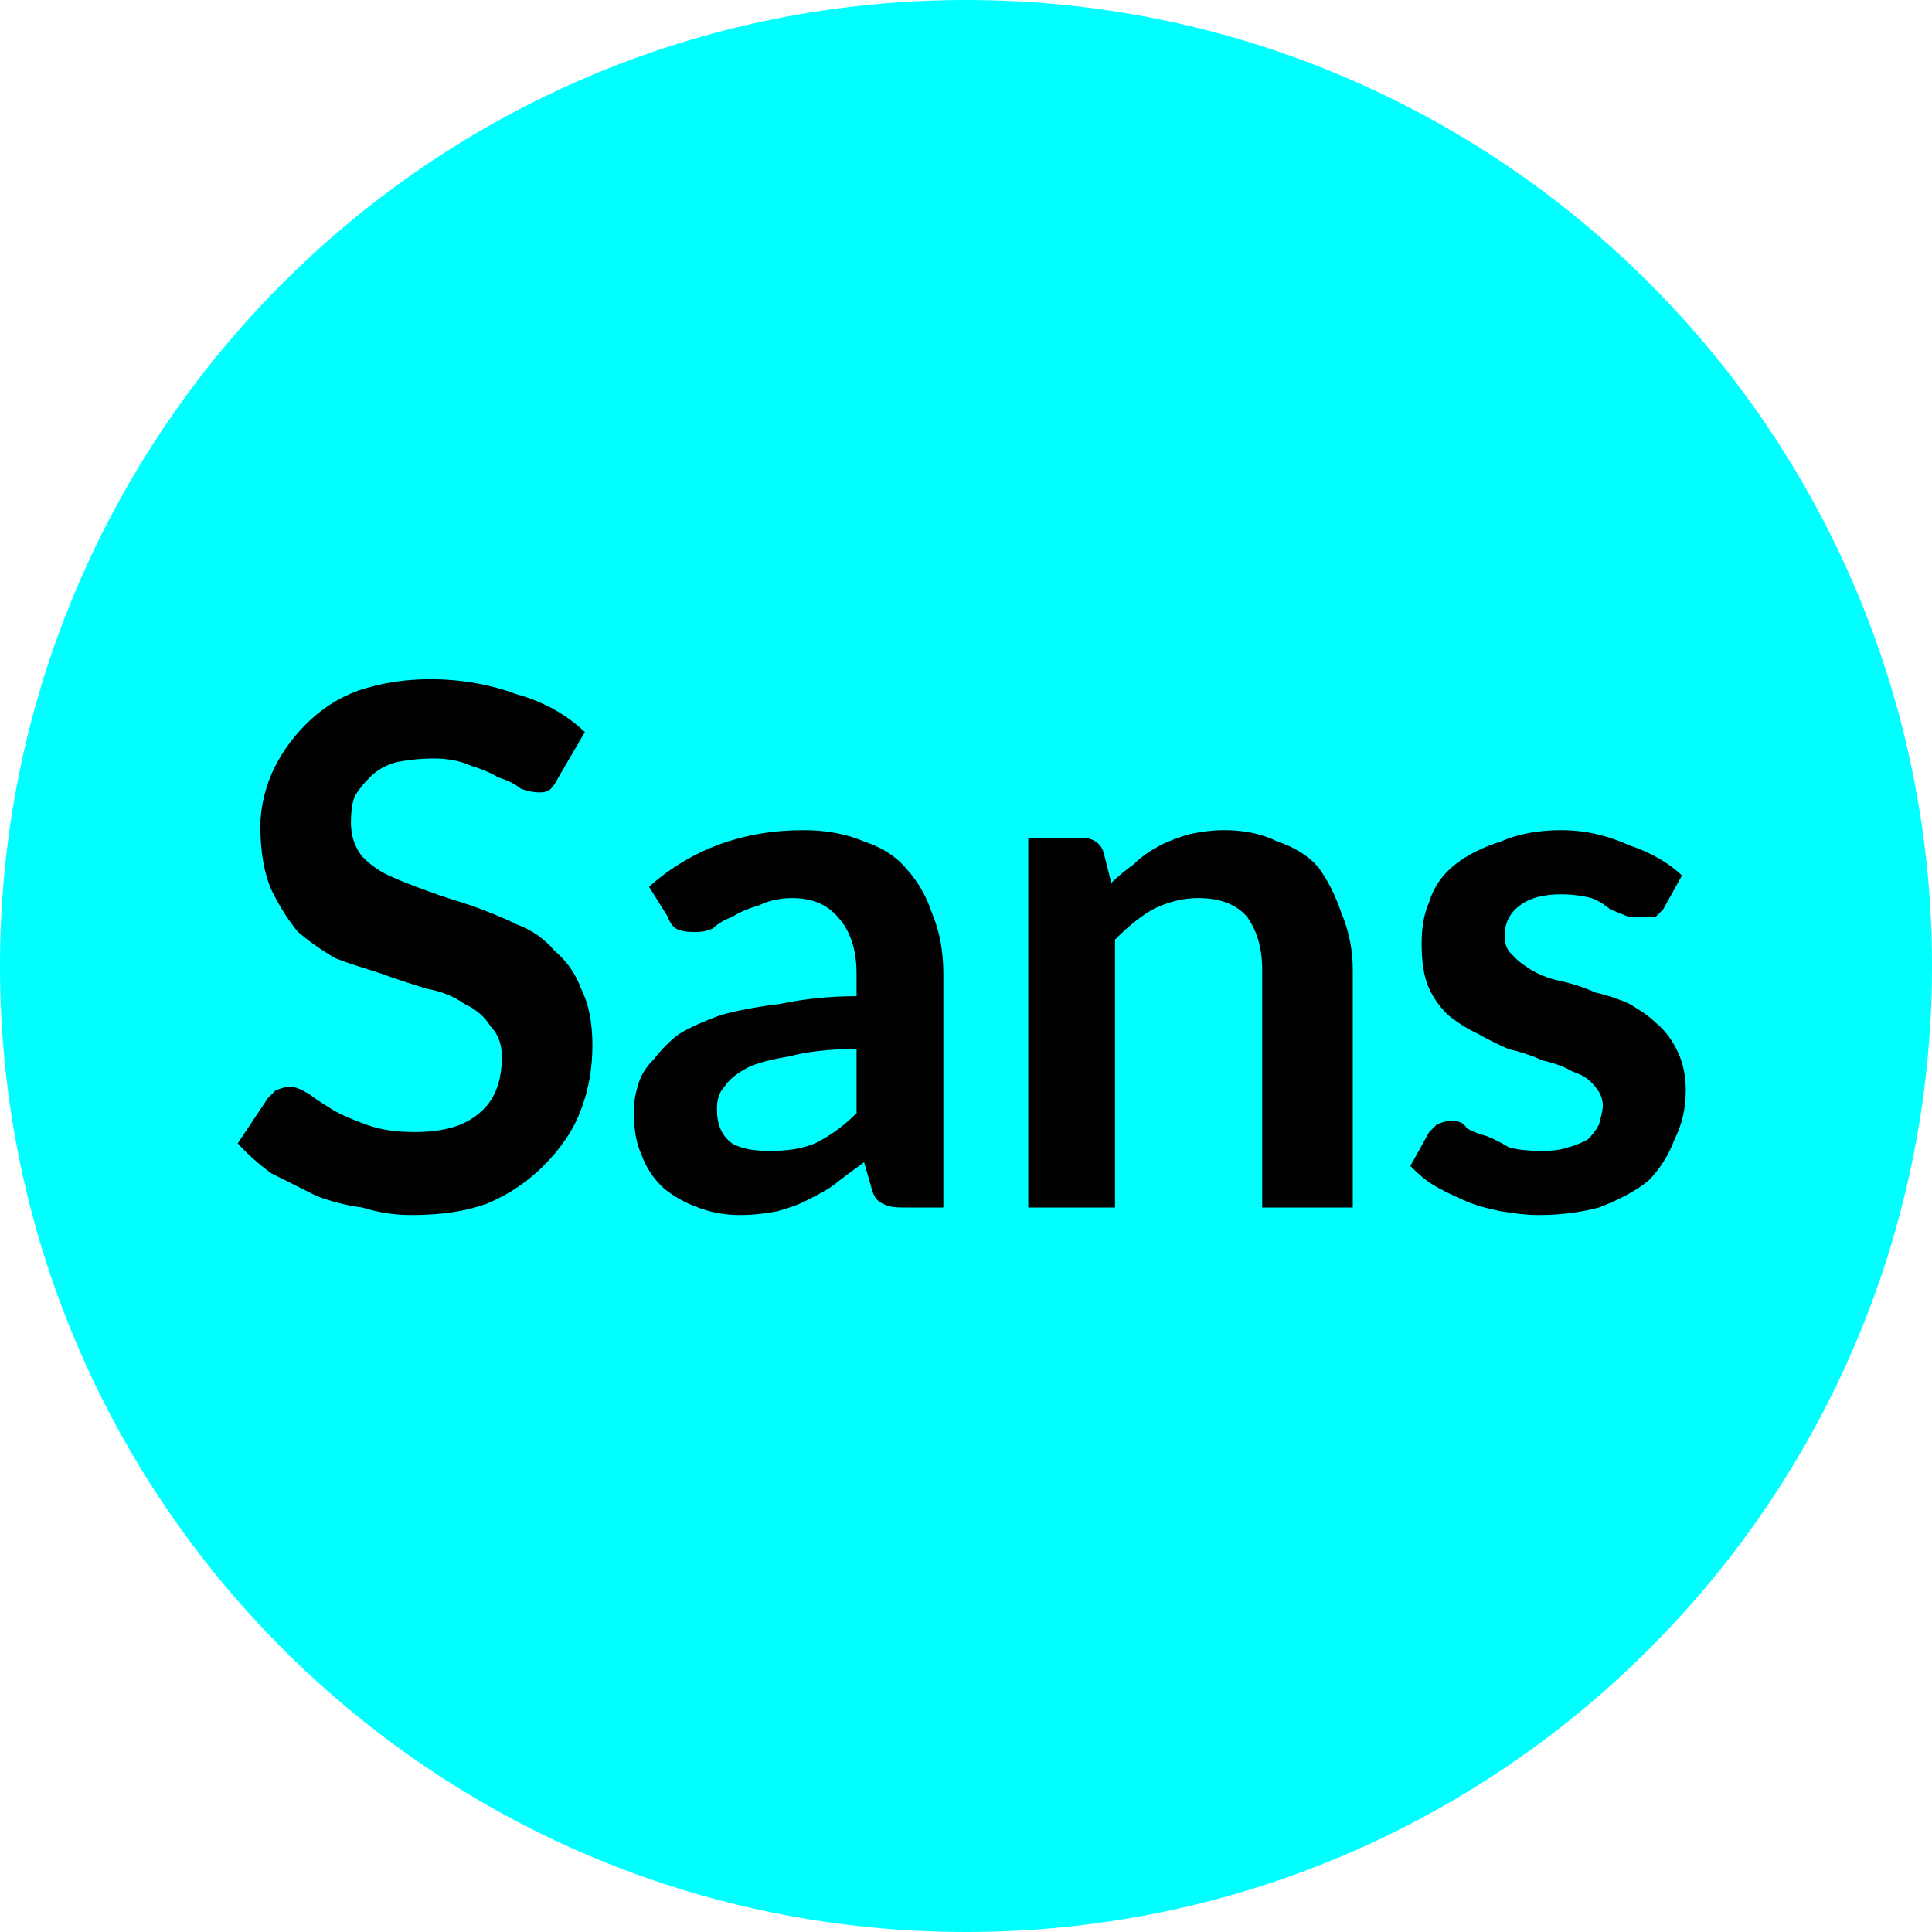
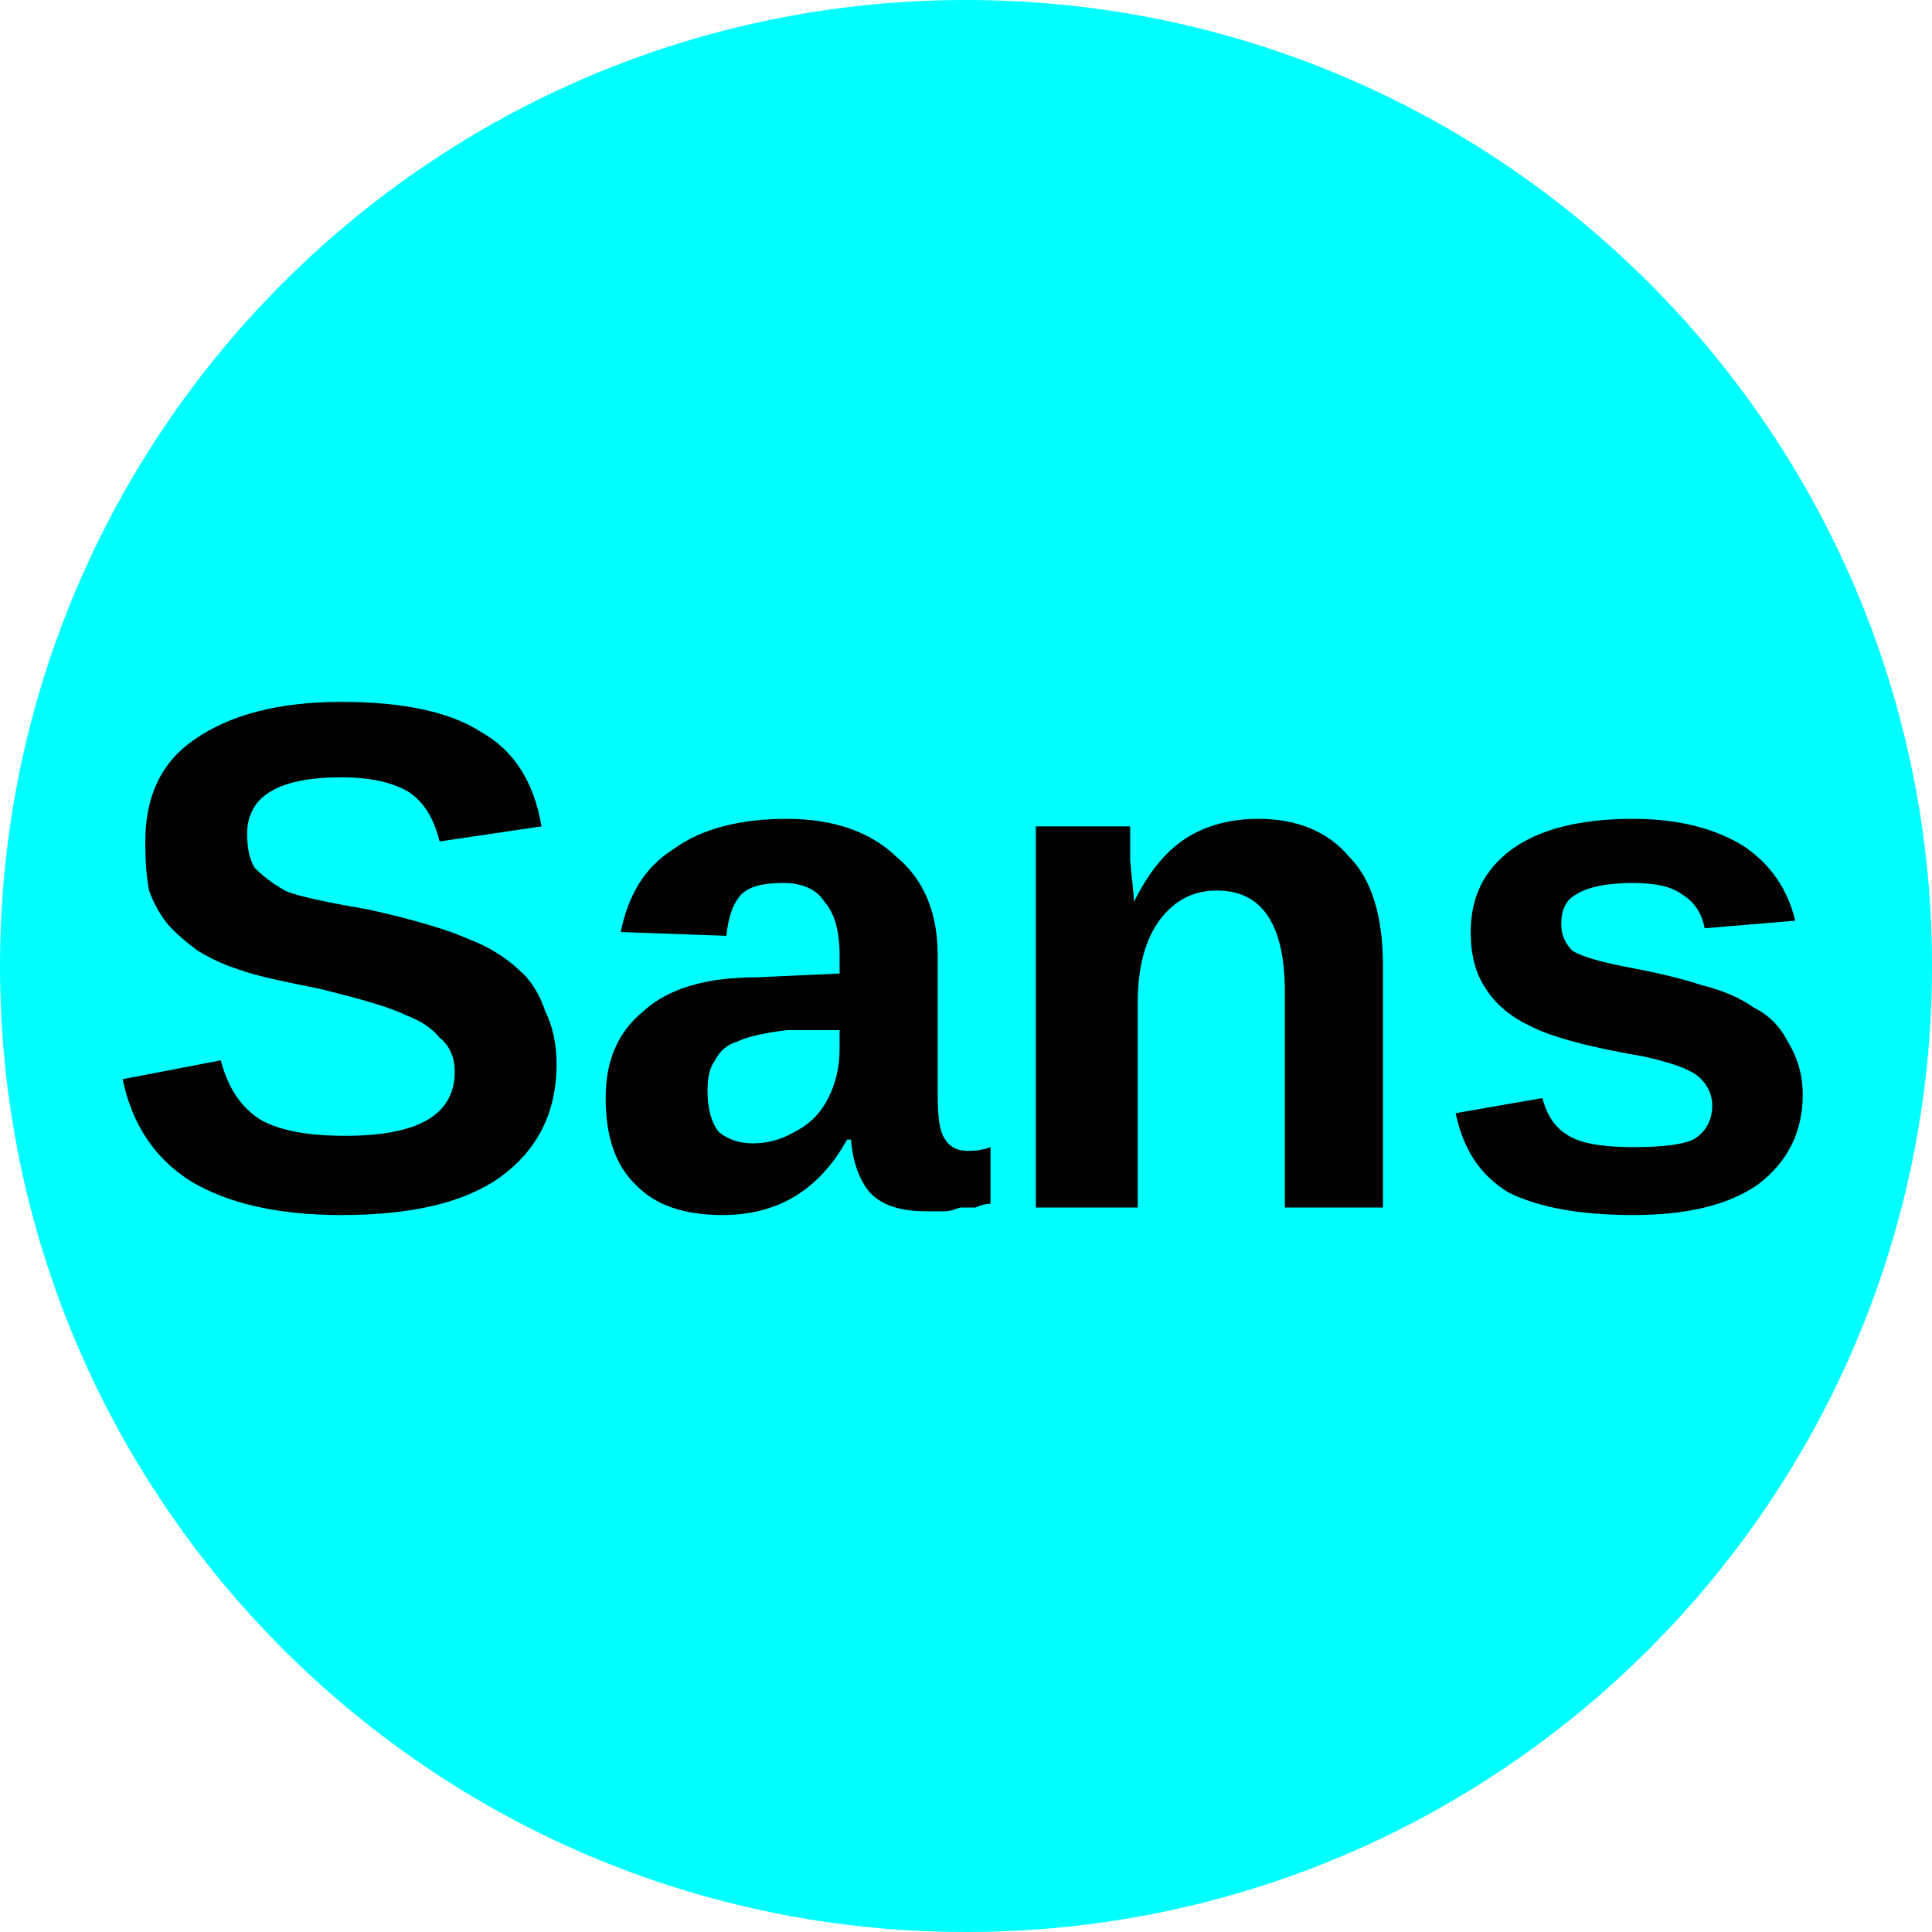
<svg xmlns="http://www.w3.org/2000/svg" viewBox="0 0 8 8">
  <circle cx="4" cy="4" r="4" fill="aqua" />
-   <text x="4" y="5" text-anchor="middle" font-weight="700" font-size="3" font-family="Lato" fill="black">Sans</text>
+   <text x="4" y="5" text-anchor="middle" font-weight="700" font-size="3" font-family="Arial" fill="black">Sans</text>
</svg>
